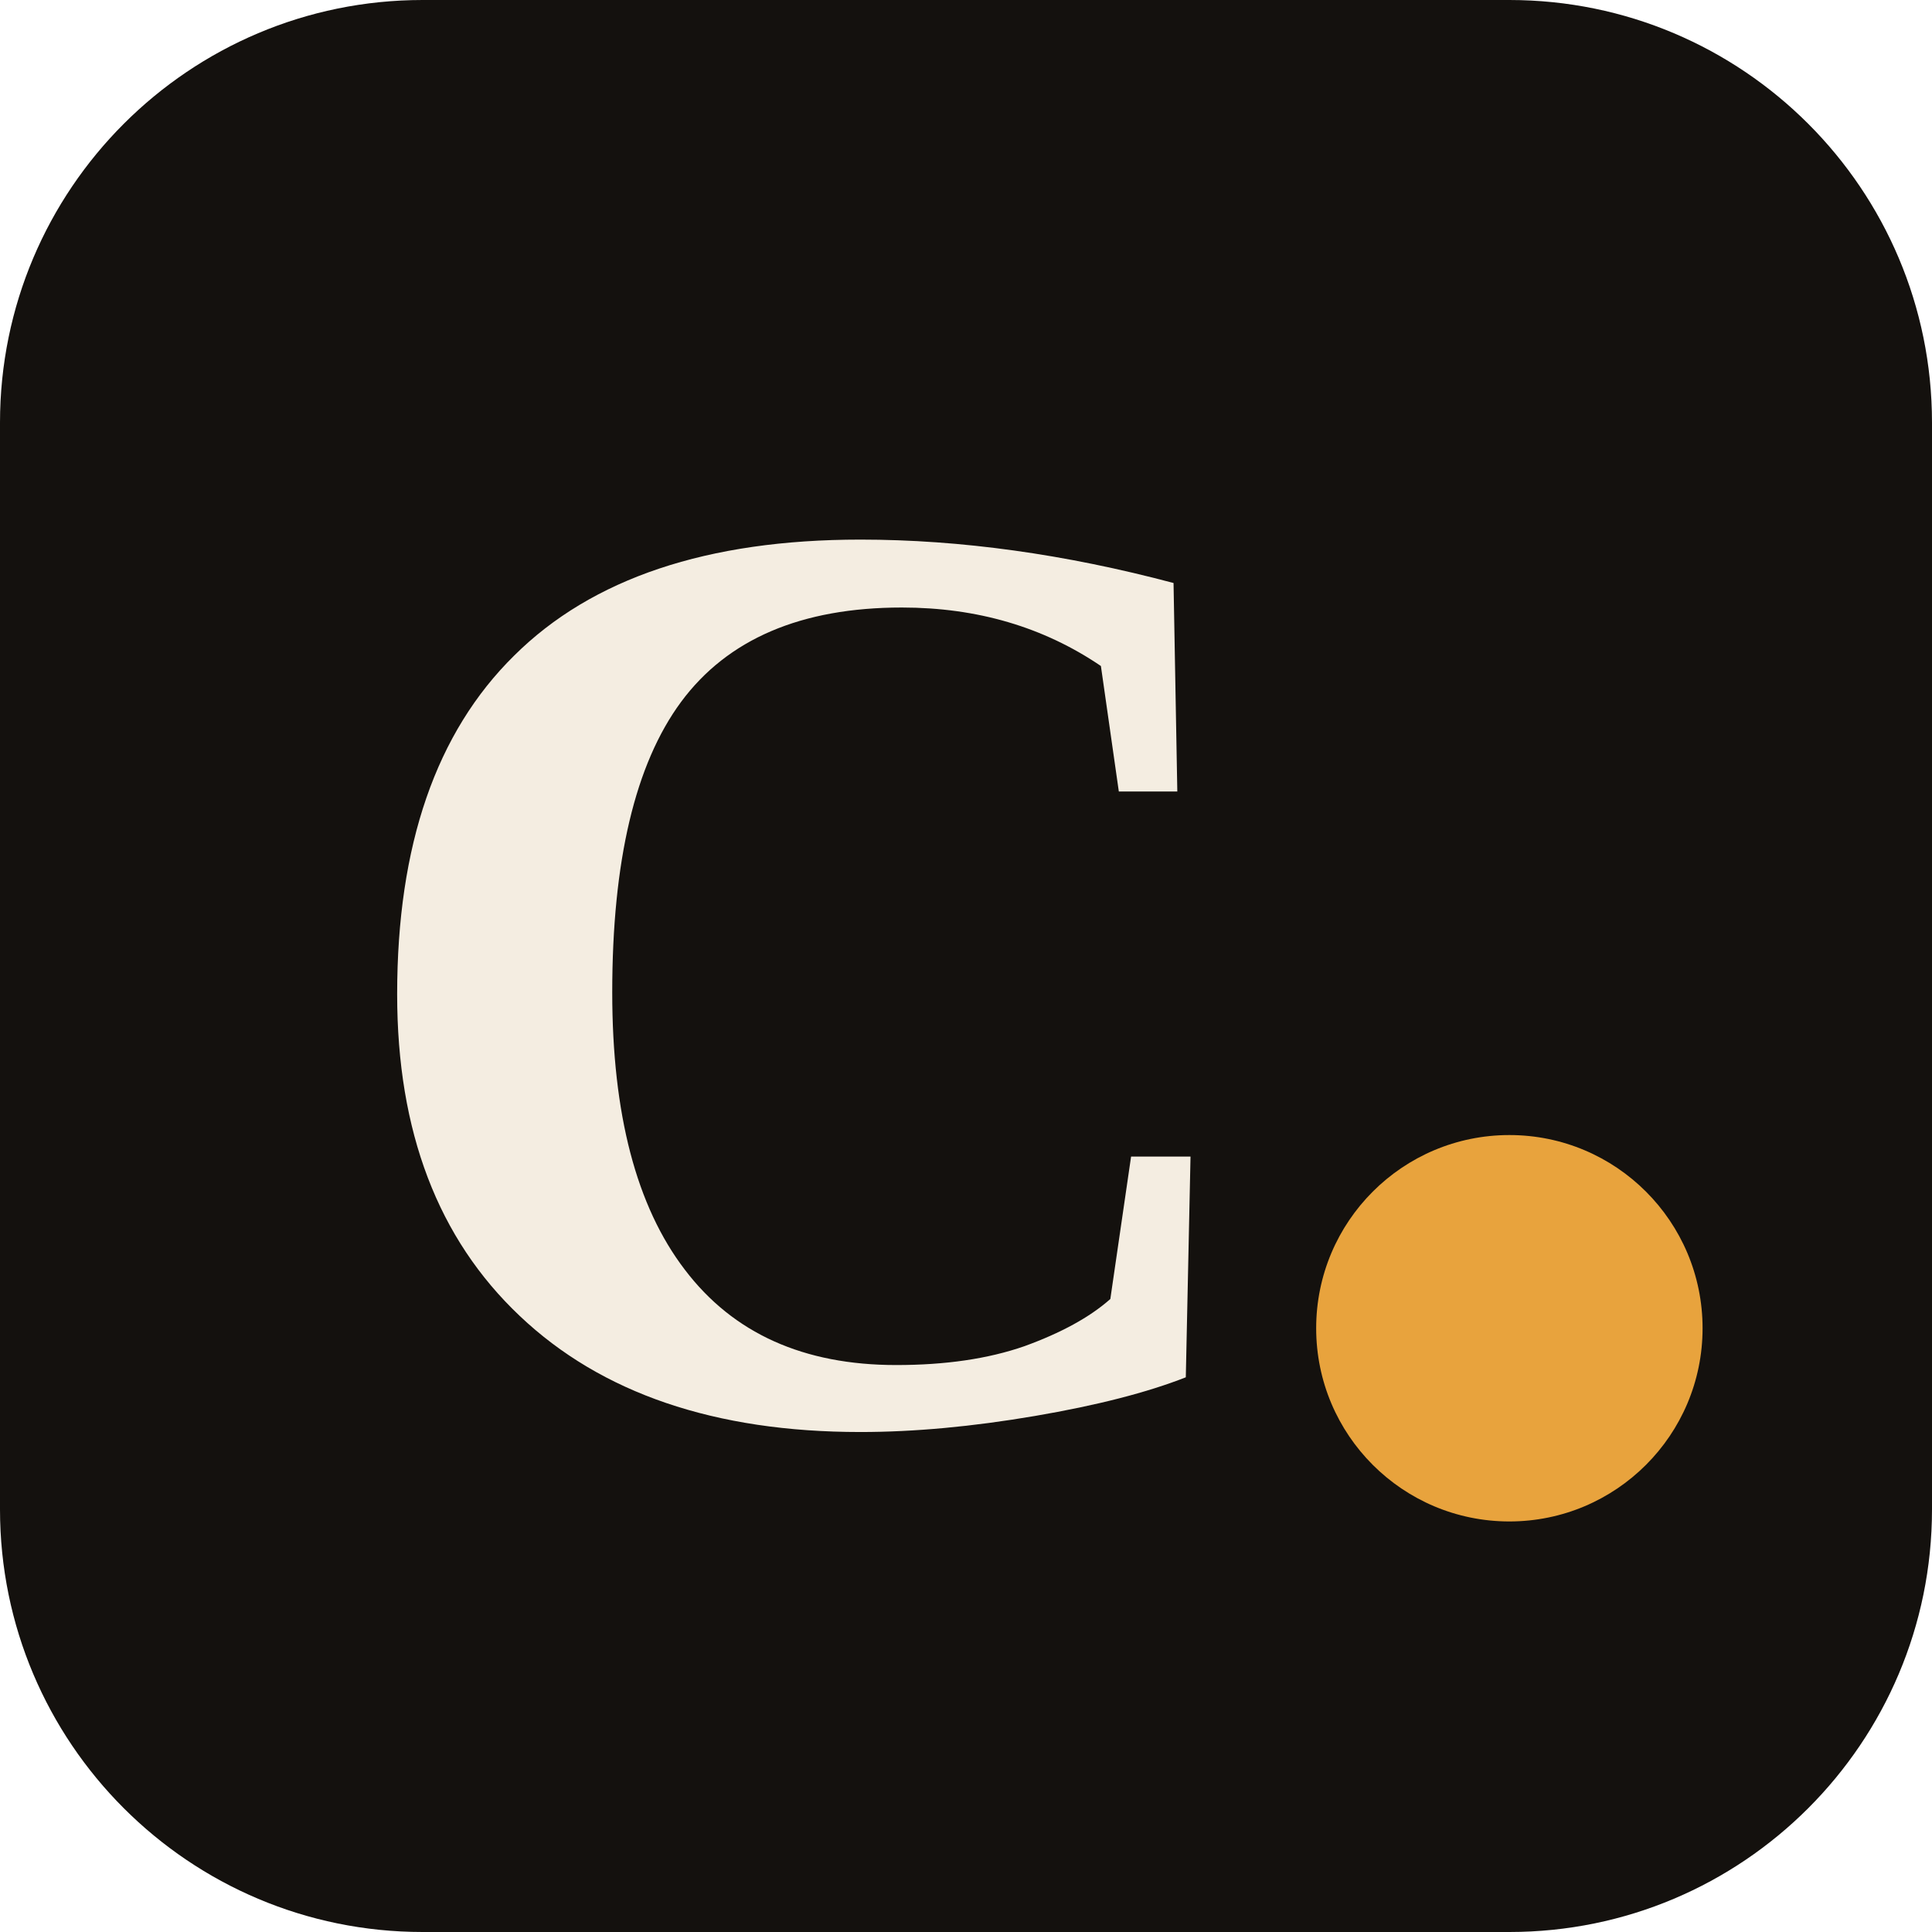
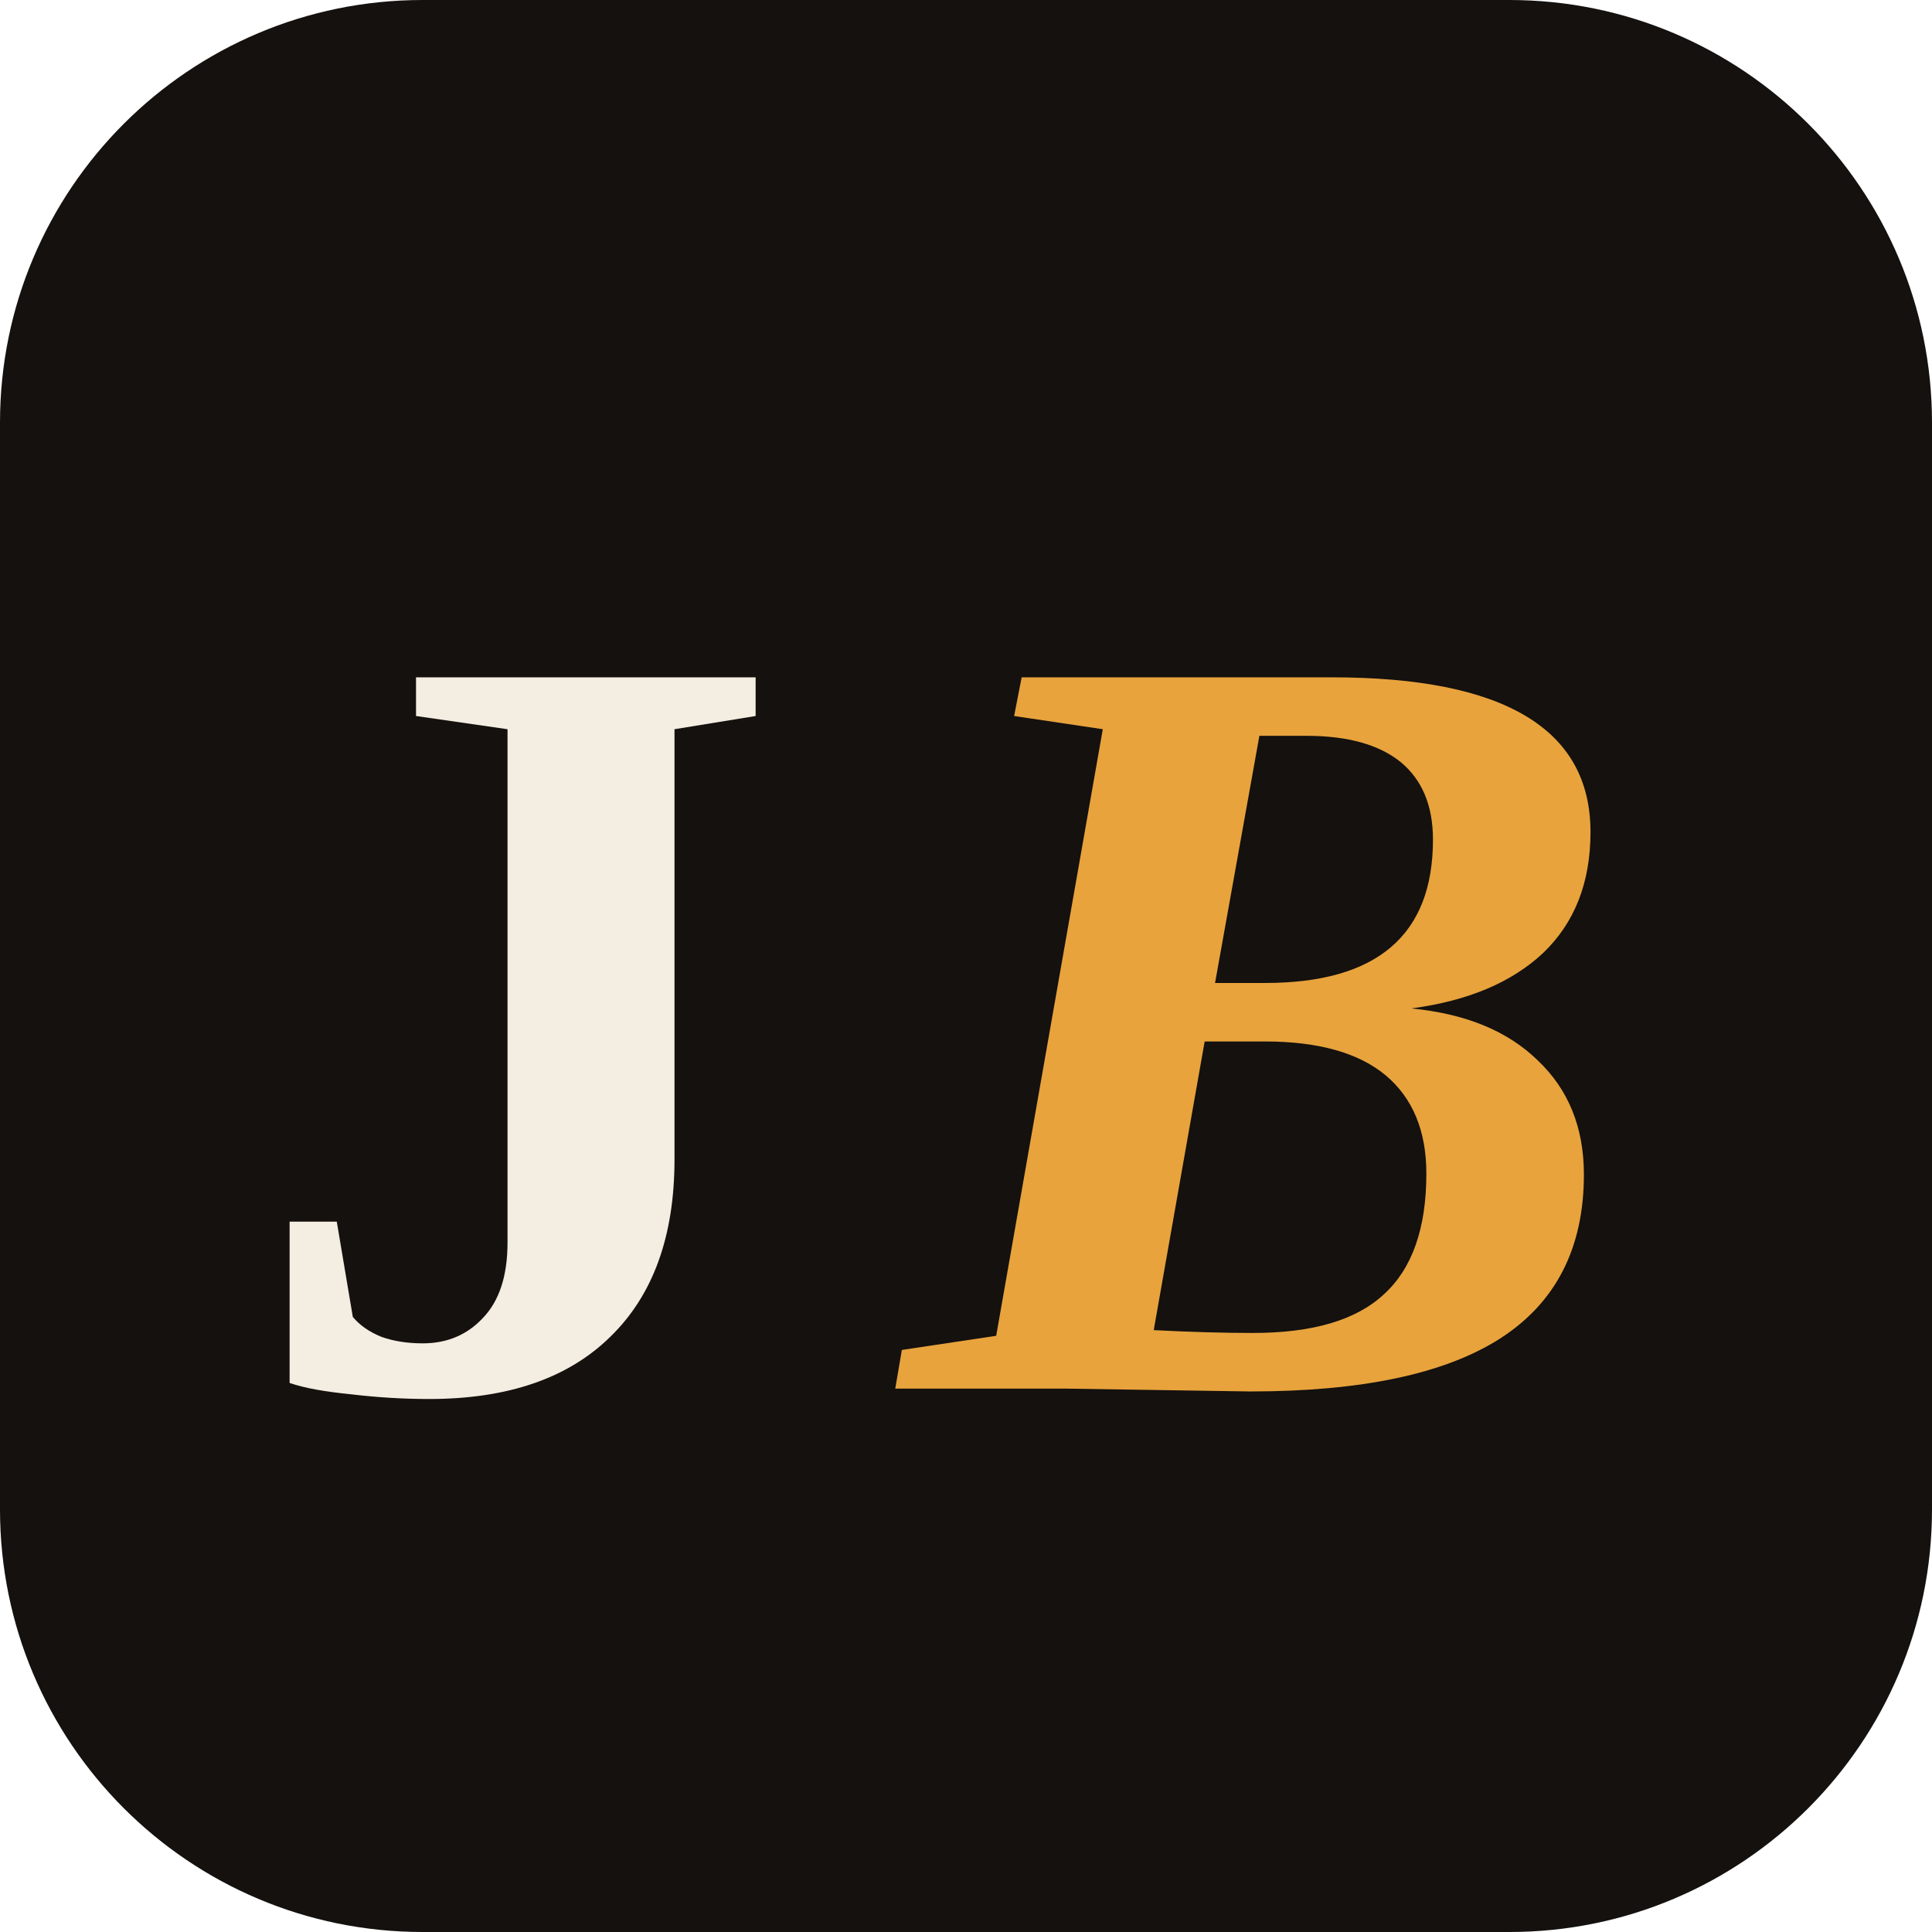
<svg xmlns="http://www.w3.org/2000/svg" viewBox="0 0 32 32">
  <rect width="32" height="32" rx="7" fill="#14110e" />
-   <text x="5.5" y="23.5" font-family="Georgia, 'Times New Roman', serif" font-weight="700" font-size="22" fill="#f4ede1">C</text>
-   <circle cx="25" cy="22" r="3.2" fill="#e8a33d" />
+   <text x="4" y="23" font-family="Georgia, 'Times New Roman', serif" font-weight="700" font-size="18" fill="#f4ede1">J</text>
+   <text x="15" y="23" font-family="Georgia, 'Times New Roman', serif" font-weight="700" font-size="18" font-style="italic" fill="#e8a33d">B</text>
</svg>
